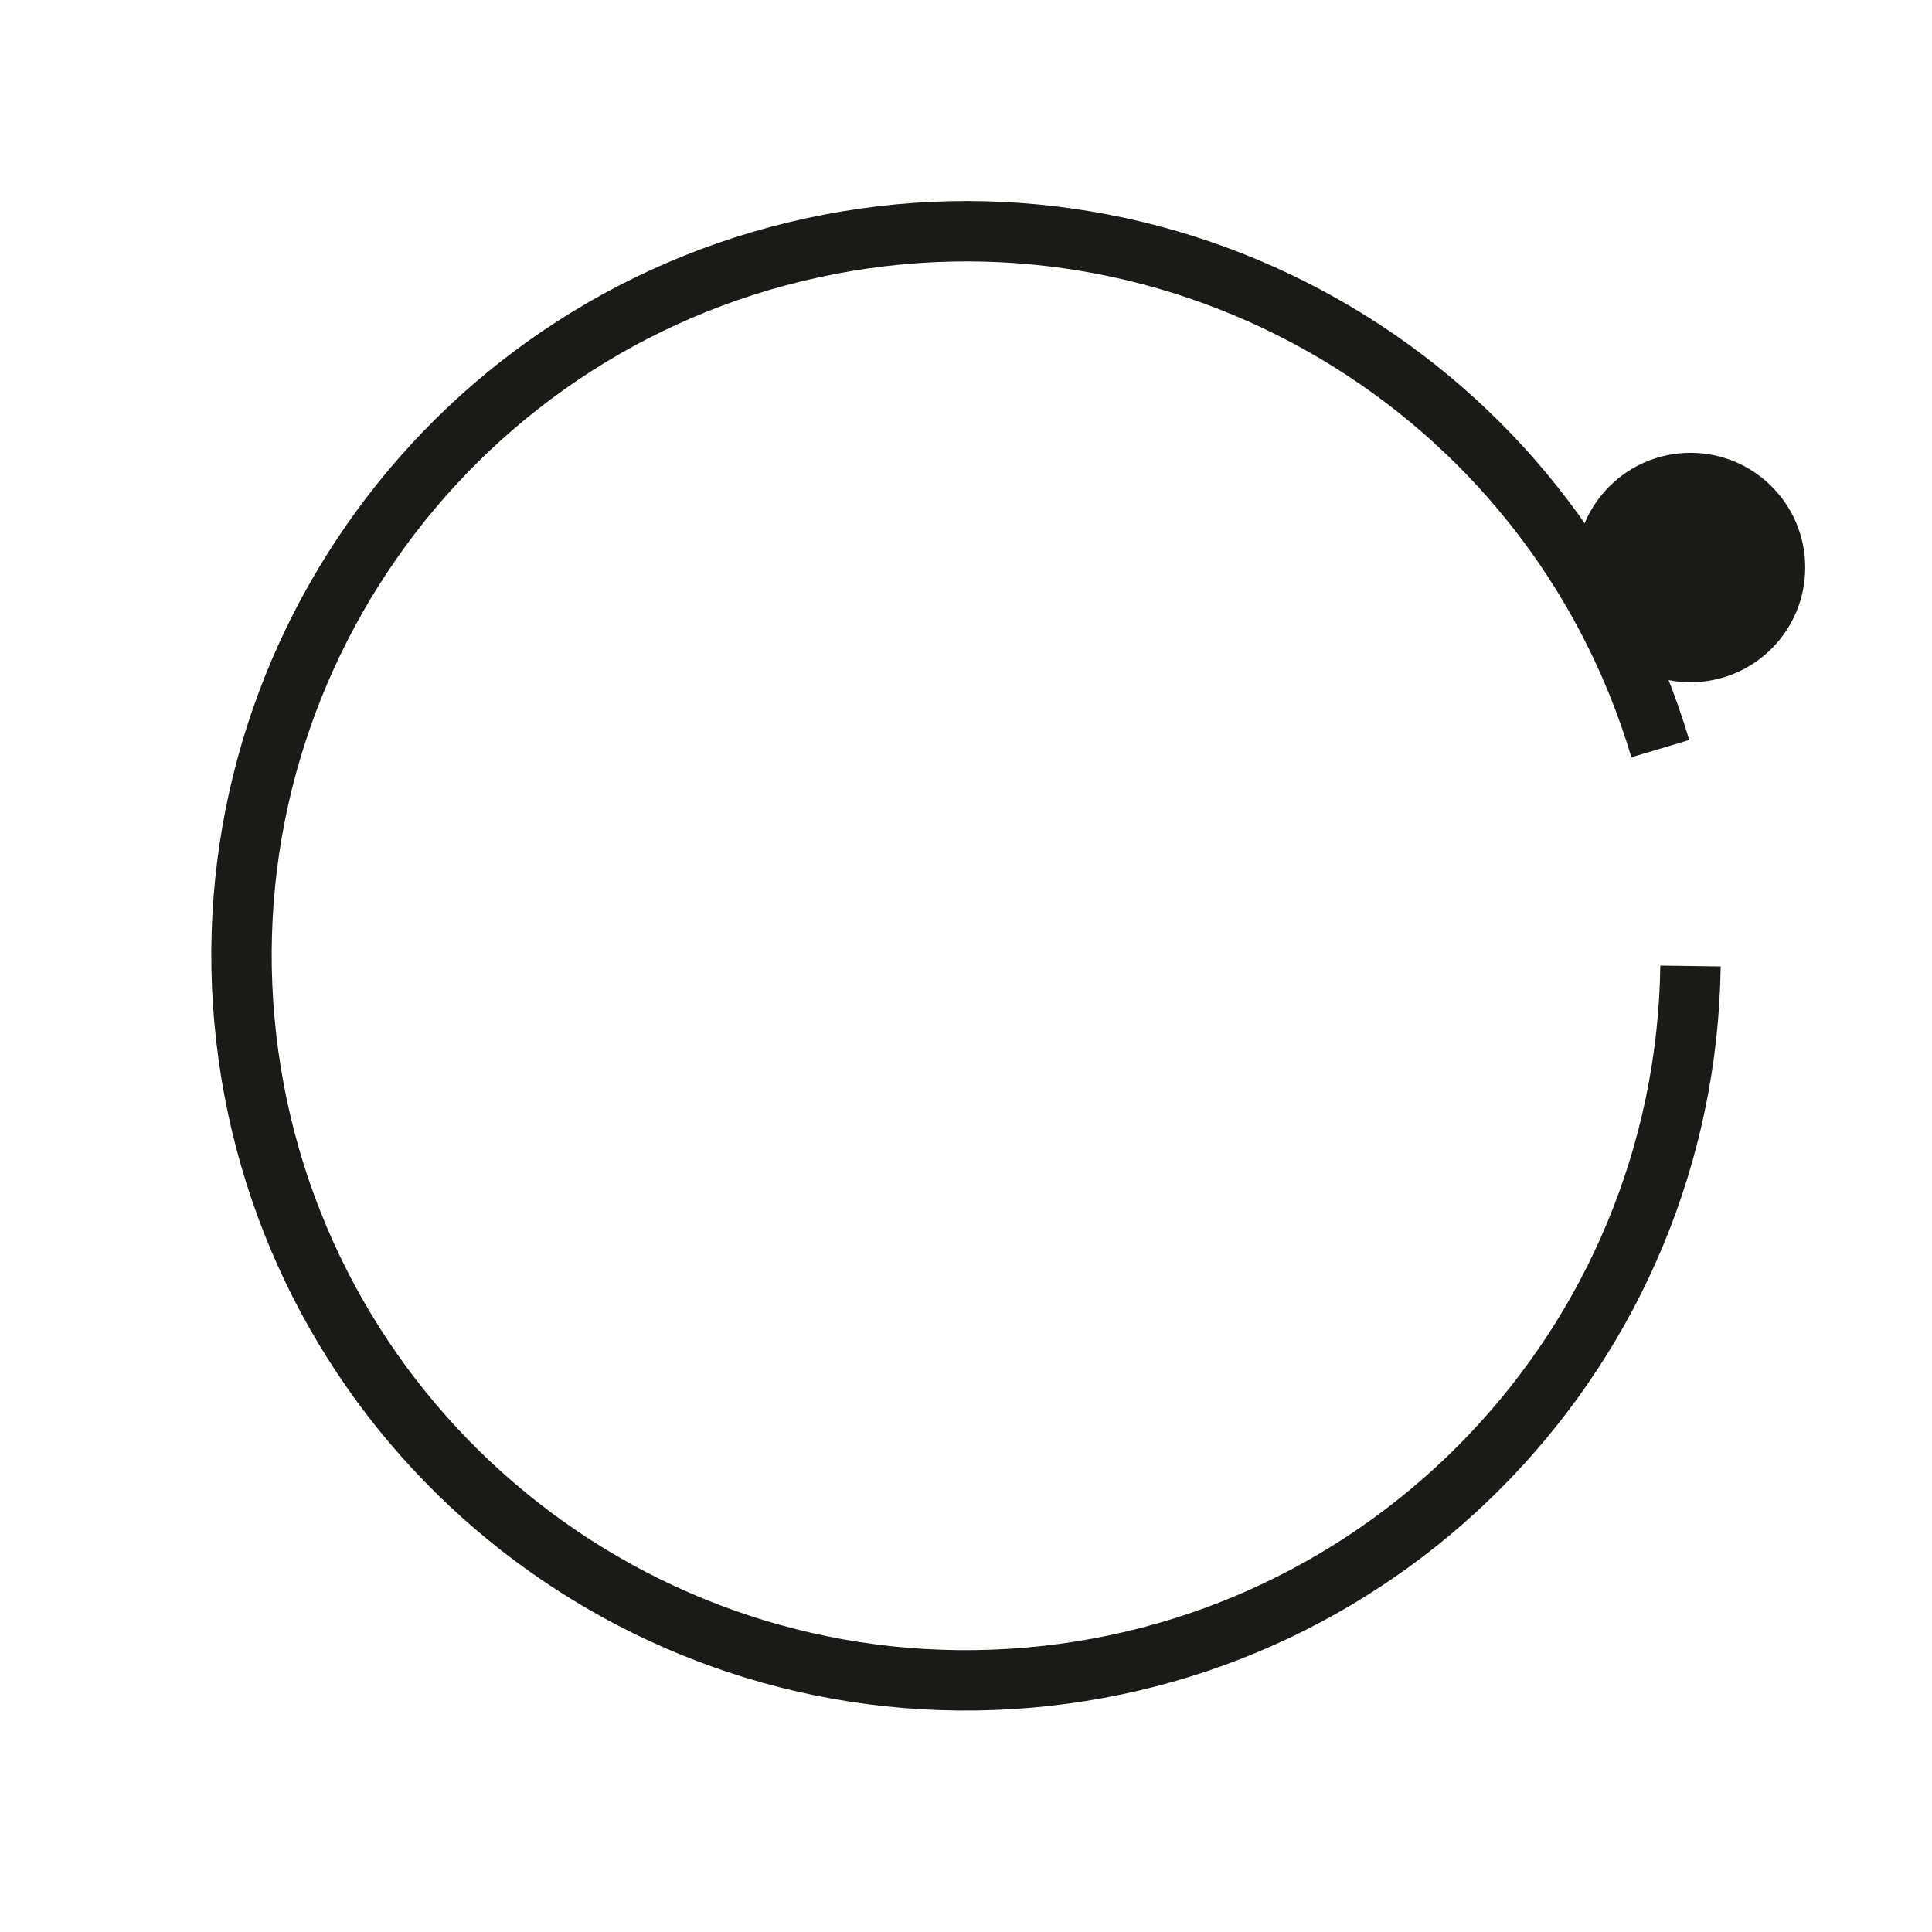
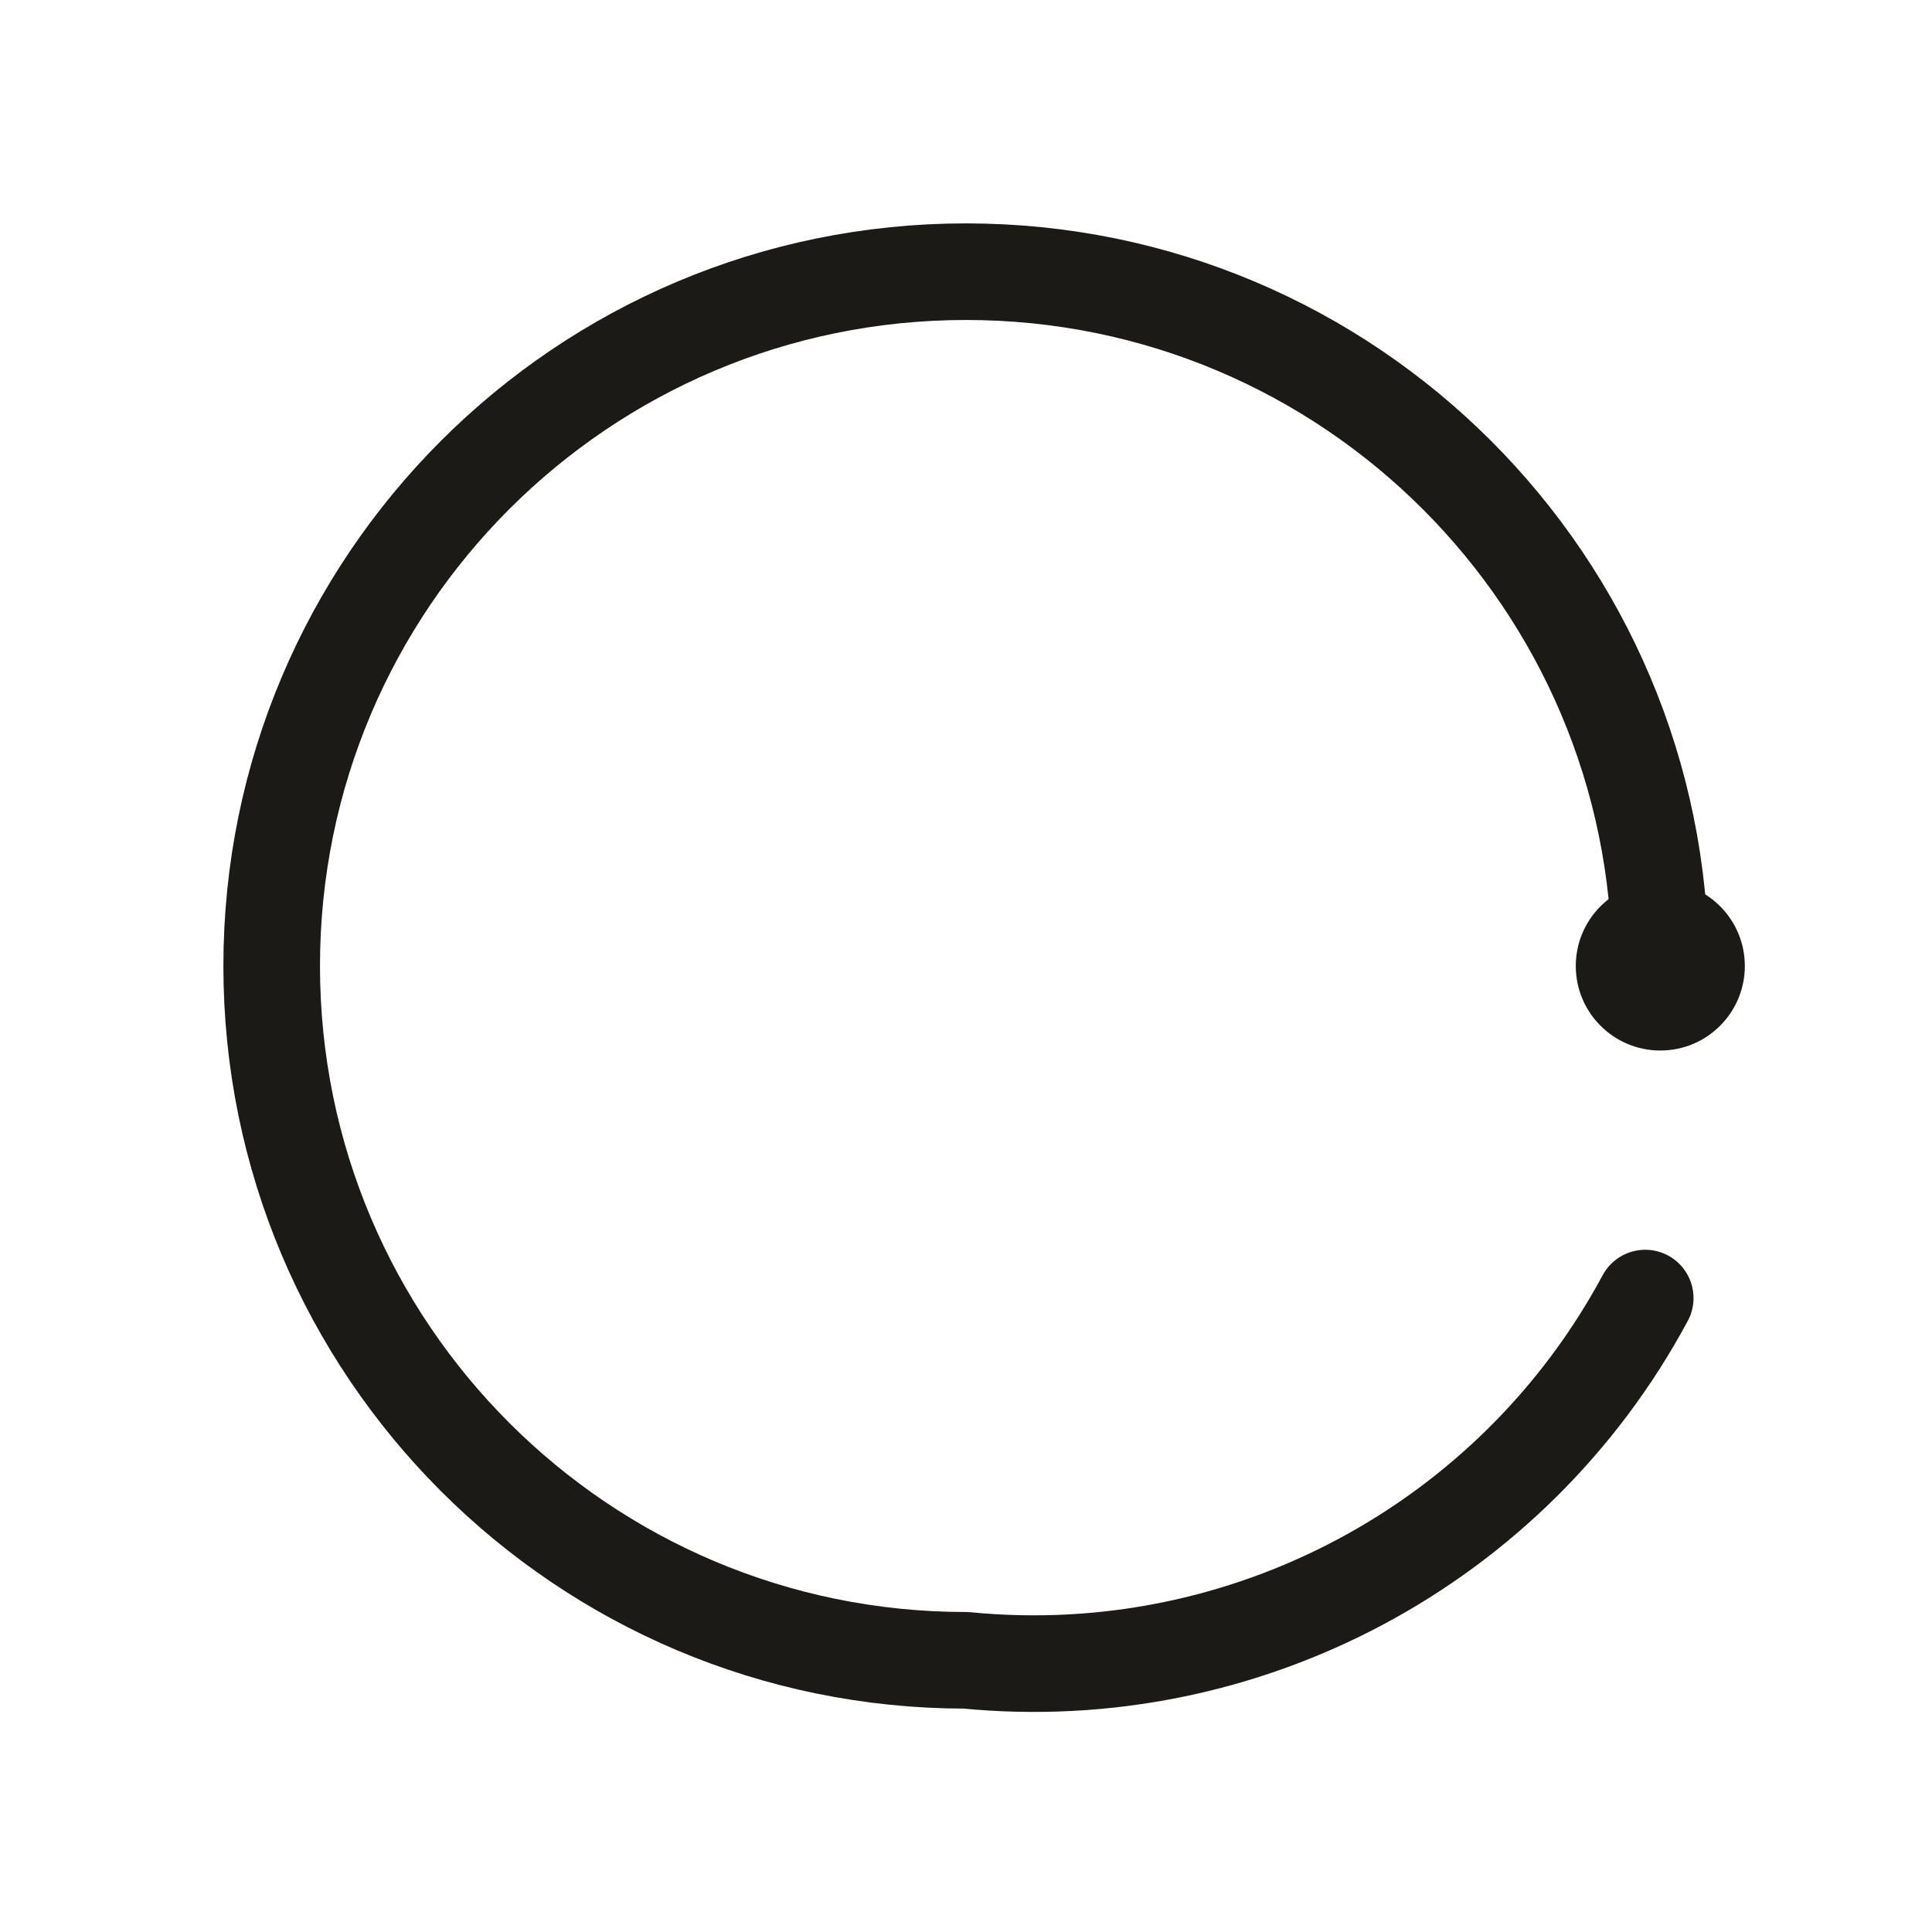
- <svg xmlns="http://www.w3.org/2000/svg" viewBox="0 0 32 32" fill="none">
-   <path d="M27.5 12.4A12 12 0 1 0 28 16" stroke="#1b1a17" strokeWidth="2.6" strokeLinecap="round" />
-   <circle cx="28" cy="9.4" r="1.9" fill="#1b1a17" />
+ <svg xmlns="http://www.w3.org/2000/svg" viewBox="0 0 64 64" fill="none">
+   <defs>
+     <style>
+       .ren-mark { stroke: #1b1a17; stroke-linecap: round; stroke-linejoin: round; }
+     </style>
+   </defs>
+   <path d="M 55 32 A 23 23 0 0 0 32 9 A 23 23 0 0 0 9 32 A 23 23 0 0 0 32 55 A 23 23 0 0 0 54.5 43" class="ren-mark" stroke-width="3.2" />
+   <circle cx="55" cy="32" r="2.8" fill="#1b1a17" />
</svg>
